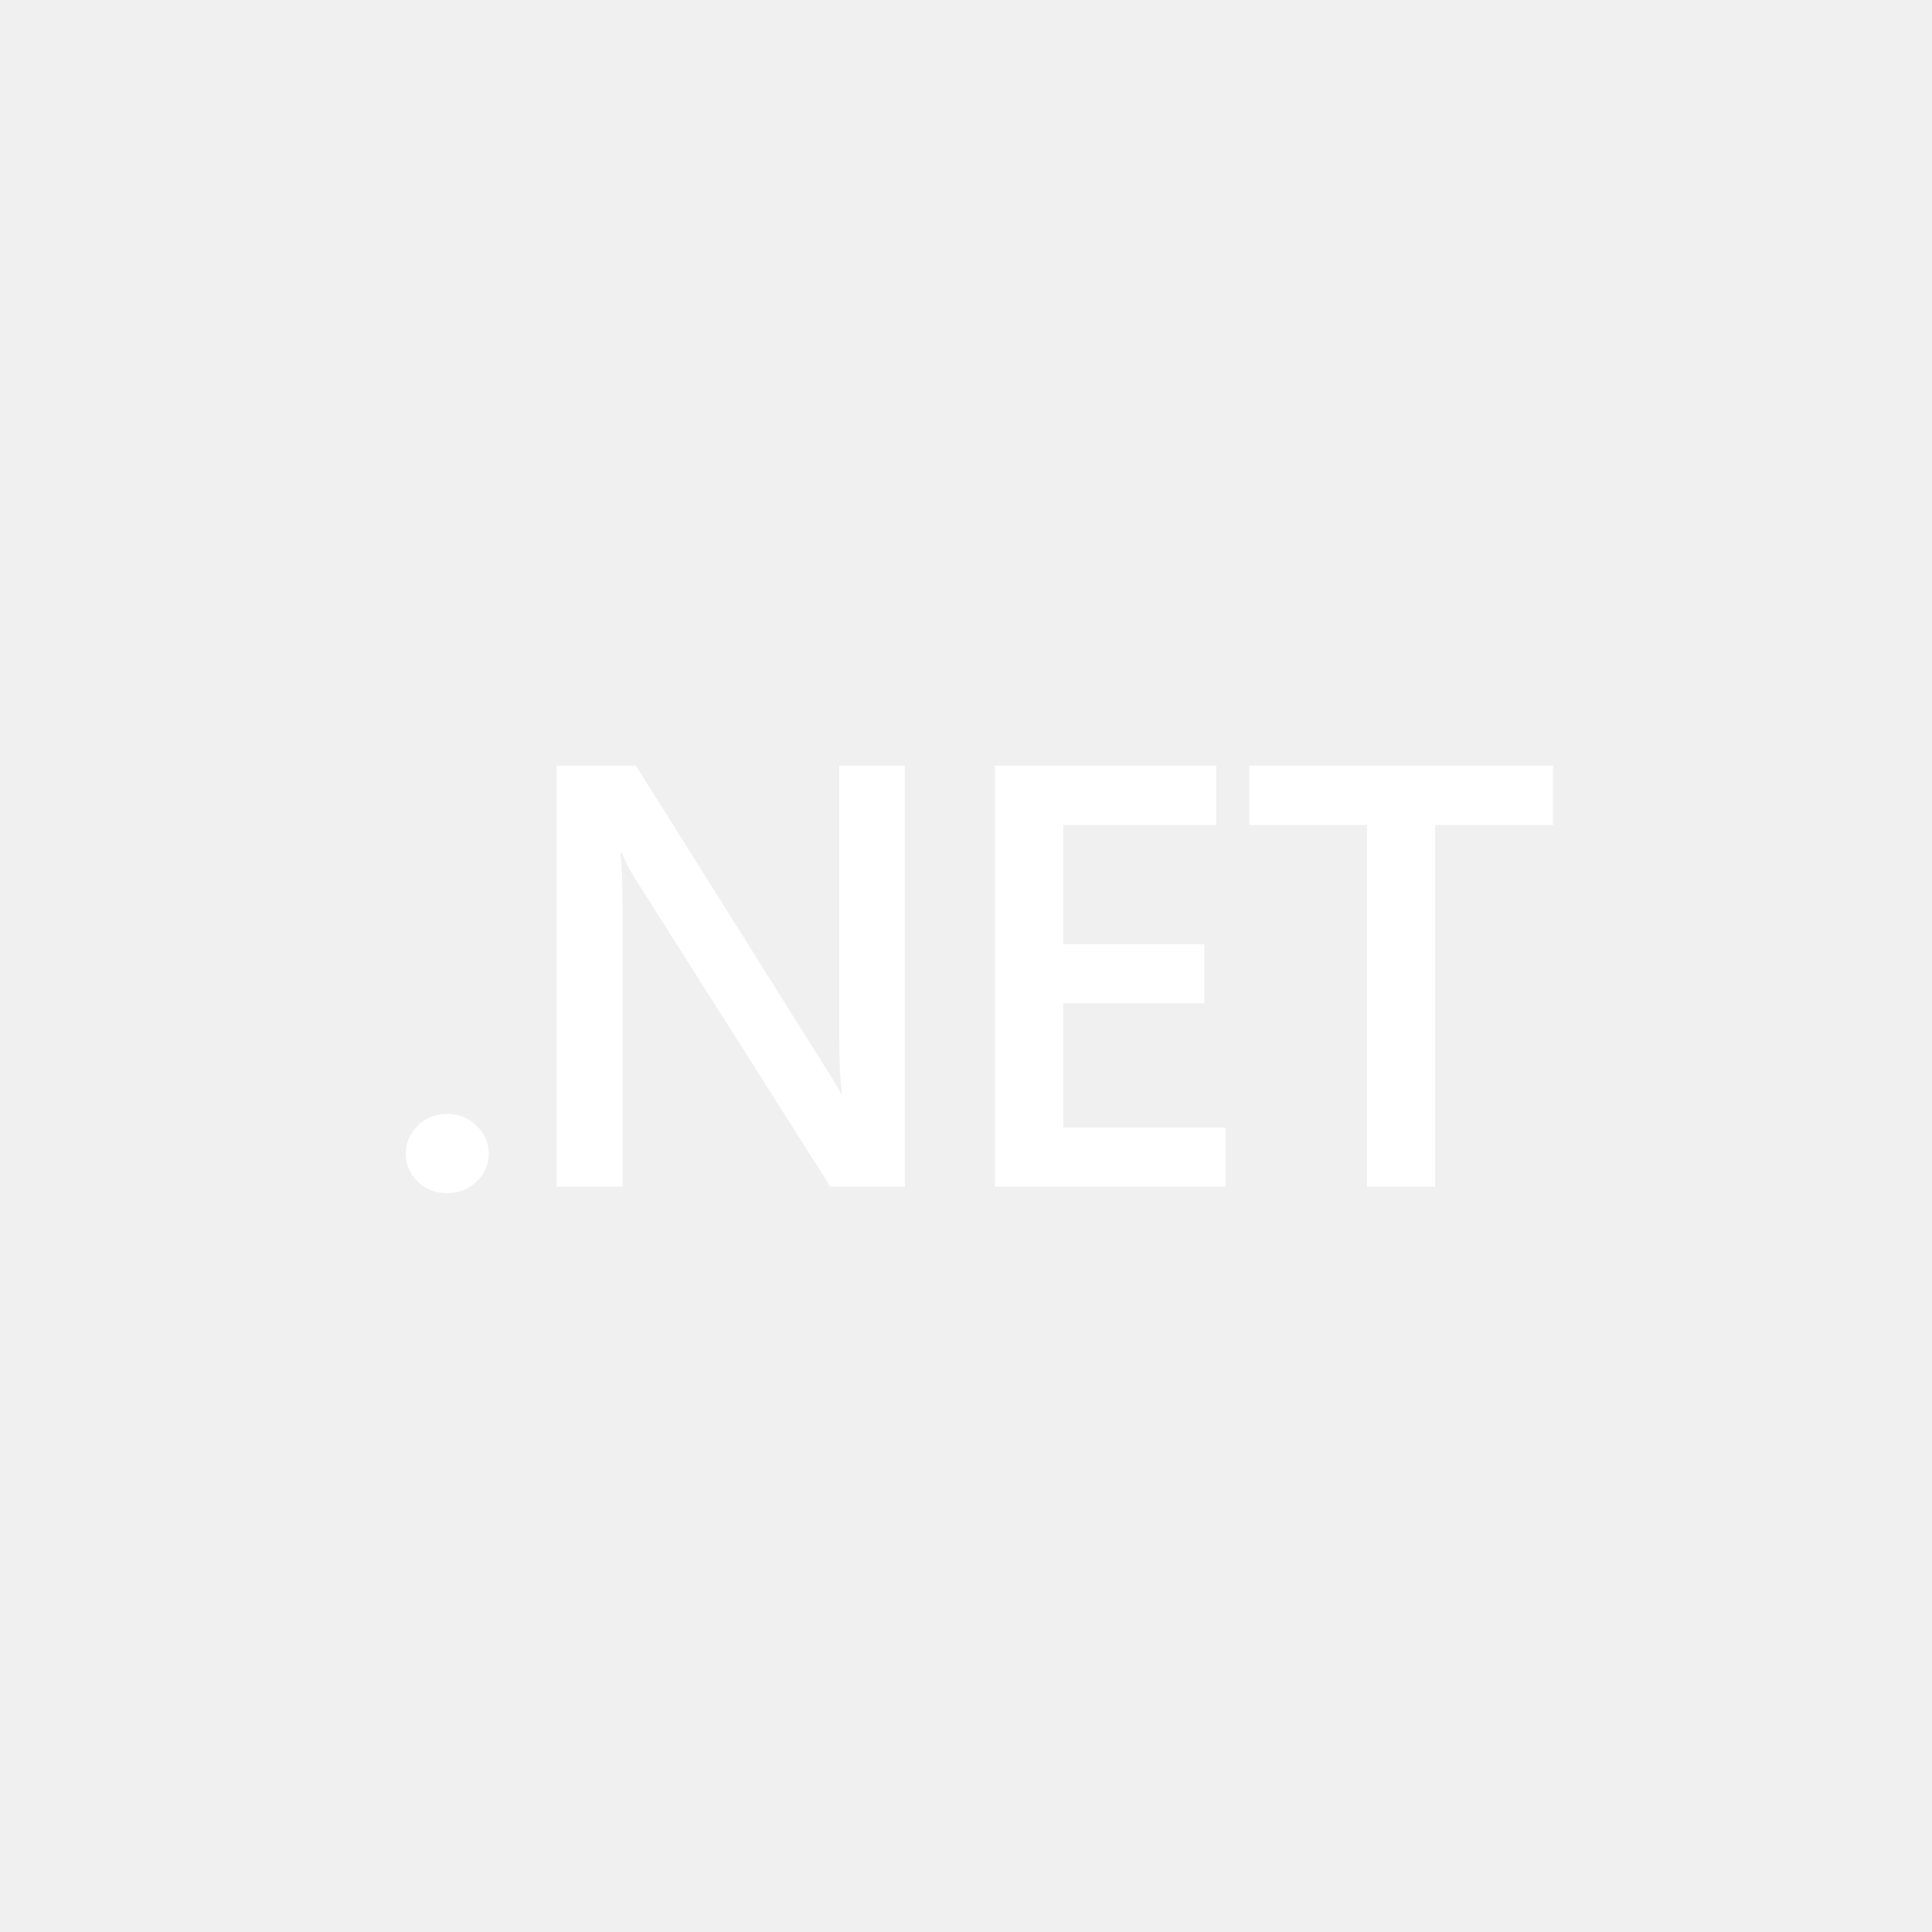
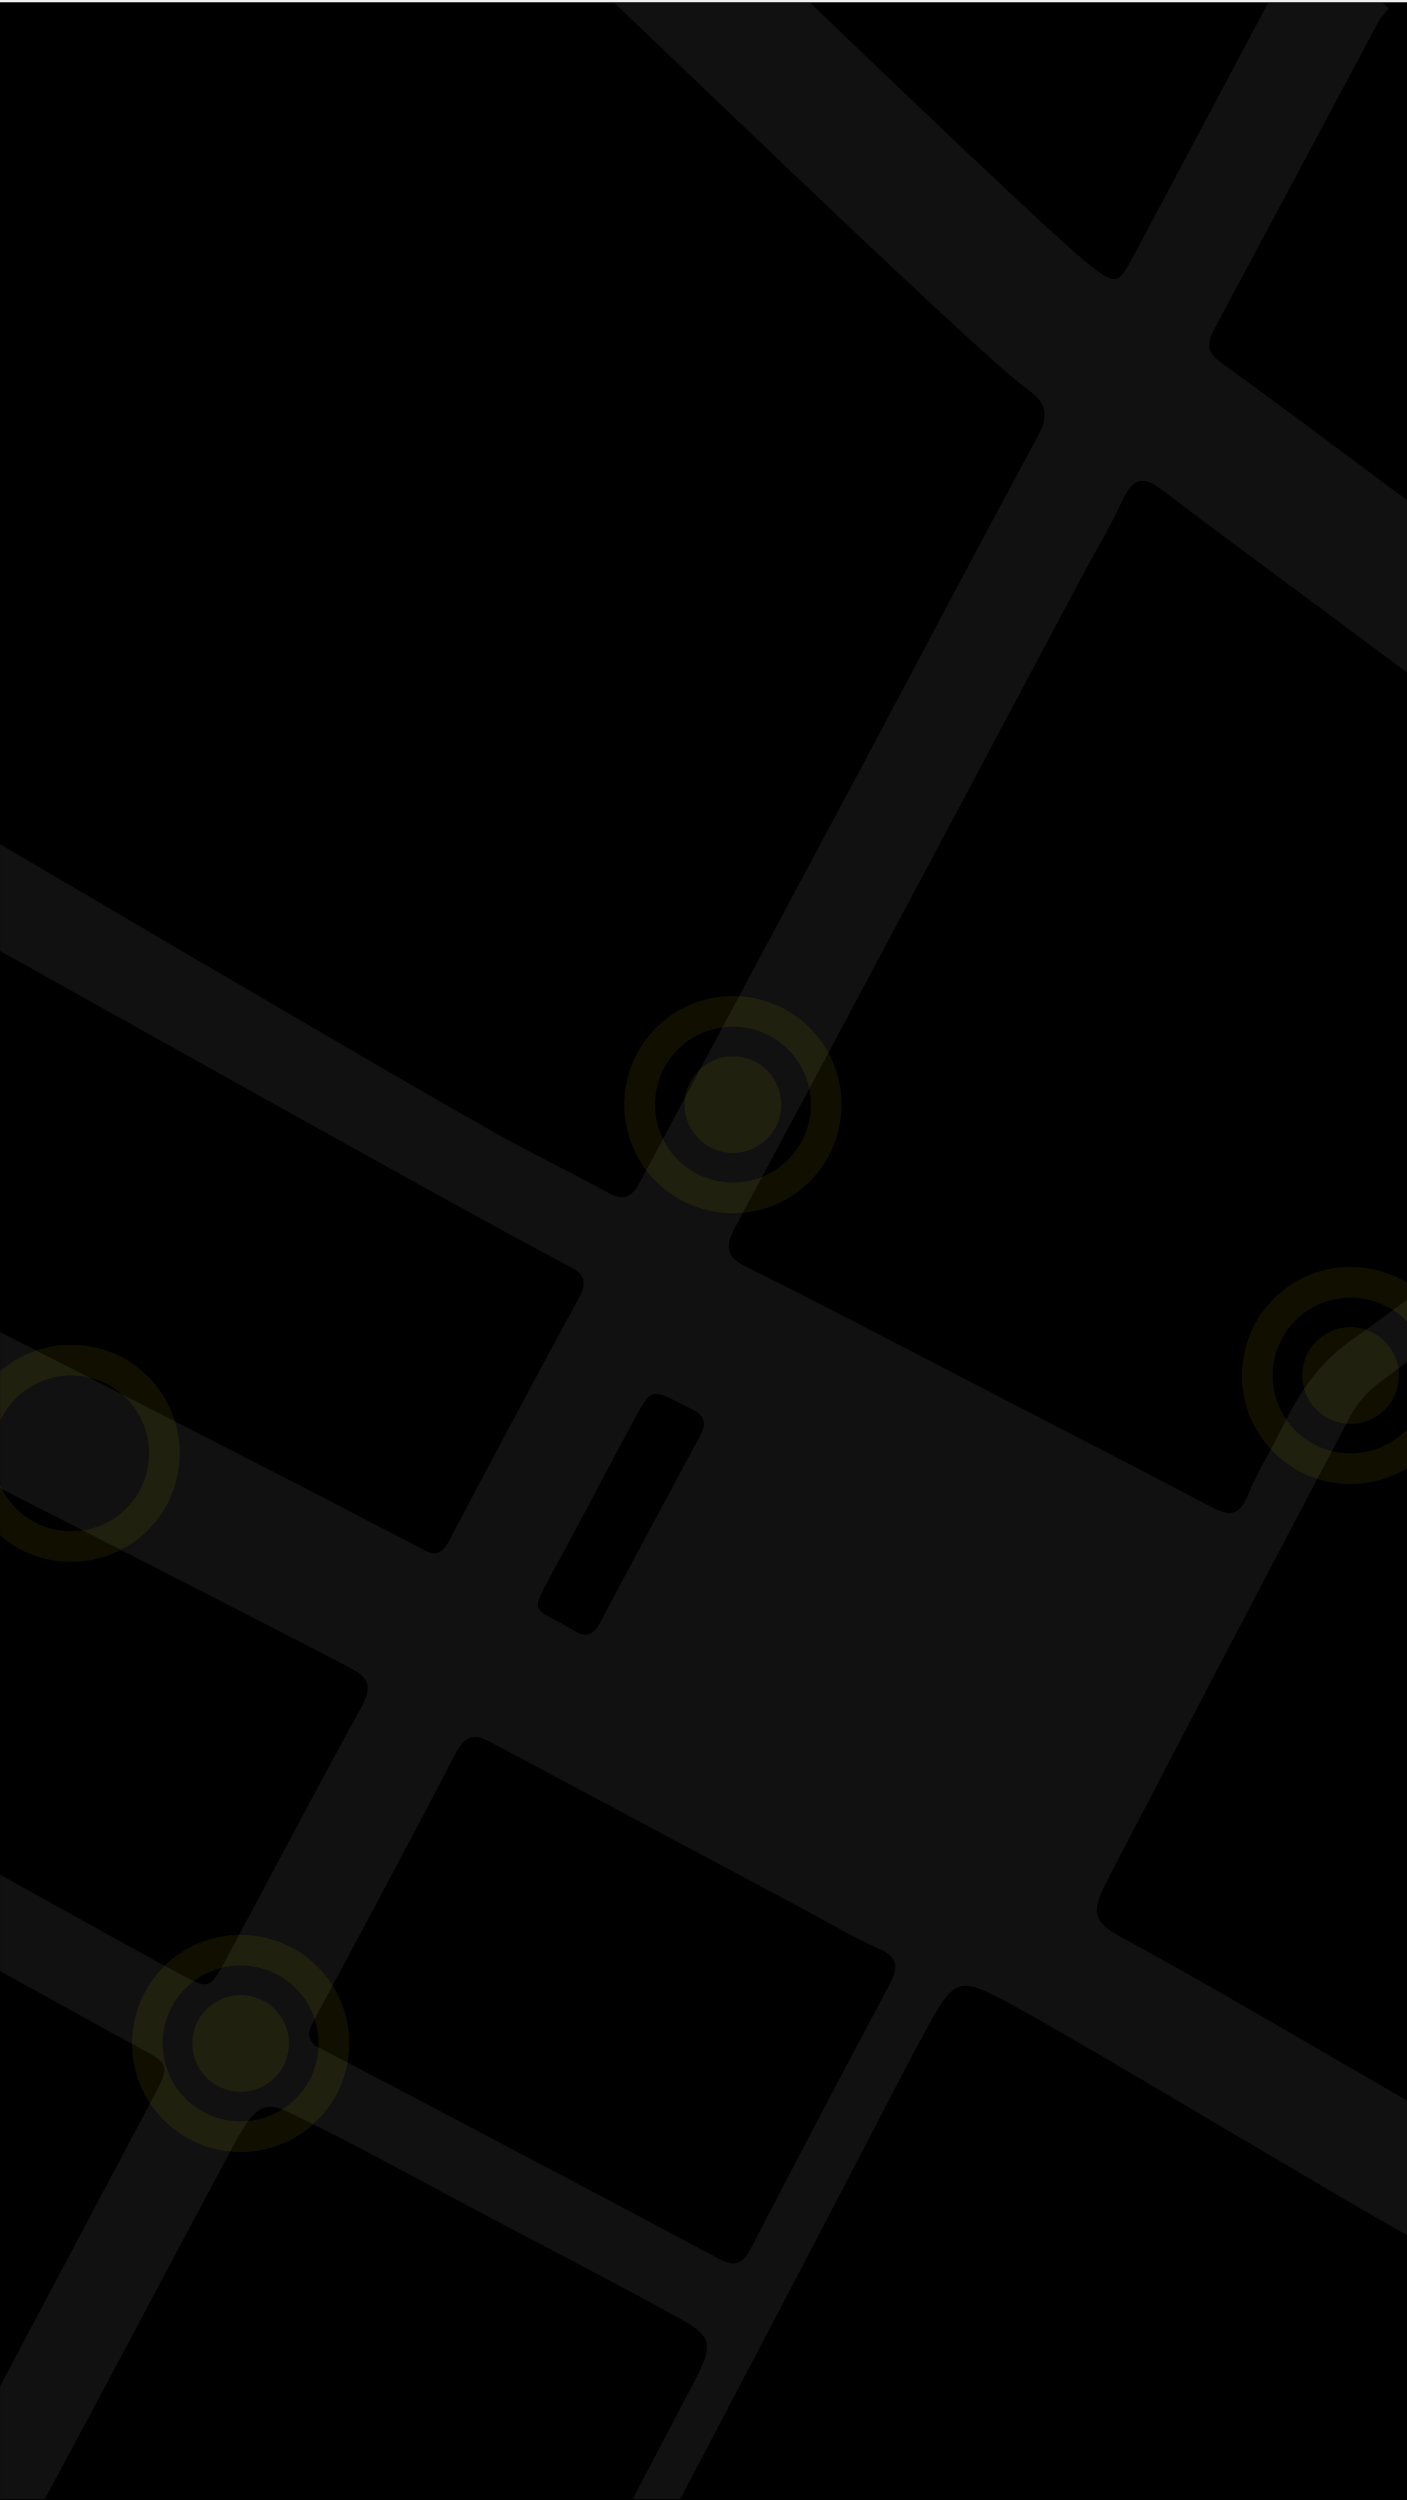
- <svg xmlns="http://www.w3.org/2000/svg" width="456" height="456" viewBox="0 0 456 456" version="1.1" xml:space="preserve" style="fill-rule:evenodd;clip-rule:evenodd;stroke-linejoin:round;stroke-miterlimit:2;">
-   <path d="m 105.5,281.609 c -2.703,0 -5.001,-0.9 -6.893,-2.702 -1.892,-1.848 -2.838,-4.042 -2.838,-6.582 0,-2.587 0.946,-4.804 2.838,-6.652 1.892,-1.848 4.19,-2.772 6.893,-2.772 2.748,0 5.068,0.924 6.96,2.772 1.937,1.848 2.906,4.064 2.906,6.652 0,2.54 -0.968,4.734 -2.906,6.582 -1.892,1.802 -4.212,2.702 -6.96,2.702 z" style="fill:#ffffff;fill-rule:nonzero;stroke-width:0.838" />
-   <path d="M 213.561,280.084 H 195.99 L 149.7,207.054 c -1.171,-1.848 -2.14,-3.765 -2.906,-5.751 h -0.406 c 0.361,2.125 0.541,6.675 0.541,13.65 v 65.132 h -15.543 v -99.36 h 18.719 l 44.737,71.298 c 1.892,2.957 3.109,4.989 3.649,6.098 h 0.27 c -0.45,-2.632 -0.676,-7.09 -0.676,-13.373 v -64.023 h 15.476 z" style="fill:#ffffff;fill-rule:nonzero;stroke-width:0.838" />
-   <path d="m 289.251,280.084 h -54.401 v -99.36 h 52.238 v 13.997 h -36.154 v 28.131 h 33.316 v 13.927 h -33.316 v 29.378 h 38.316 z" style="fill:#ffffff;fill-rule:nonzero;stroke-width:0.838" />
-   <path d="M 366.565,194.721 H 338.722 v 85.363 h -16.084 v -85.363 h -27.775 v -13.997 h 71.701 z" style="fill:#ffffff;fill-rule:nonzero;stroke-width:0.838" />
+ <svg xmlns="http://www.w3.org/2000/svg" version="1.1" width="1080" height="1920" viewBox="0 0 1080 1920" id="svg49">
+   <defs id="defs13">
+     <clipPath id="clip_15">
+       <path transform="matrix(1,0,0,-1,0,1920)" d="M 195.459,356.563 H 877.913 V 1565.617 H 195.459 Z" id="path1" />
+     </clipPath>
+     <clipPath id="clip_16">
+       <path transform="matrix(1,0,0,-1,0,1920)" d="M -328.566,171.832 H 1257.58 V 1765.13 H -328.566 Z" id="path2" />
+     </clipPath>
+     <clipPath id="clip_17">
+       <path transform="matrix(1,0,0,-1,0,1920)" d="M -328.566,171.832 H 1257.58 V 1765.13 H -328.566 Z" id="path3" />
+     </clipPath>
+     <clipPath id="clip_18">
+       <path transform="matrix(1,0,0,-1,0,1920)" d="m 1248.826,171.832 8.757,1584.586 -1577.392,8.717 -8.757,-1584.585 z" id="path4" />
+     </clipPath>
+     <clipPath id="clip_19">
+       <path transform="matrix(1,0,0,-1,0,1920)" d="M 259.049,524.418 H 364.808 V 630.177 H 259.049 Z" id="path5" />
+     </clipPath>
+     <clipPath id="clip_20">
+       <path transform="matrix(1,0,0,-1,0,1920)" d="m 364.227,524.418 0.581,105.178 -105.178,0.581 -0.581,-105.178 z" id="path6" />
+     </clipPath>
+     <clipPath id="clip_21">
+       <path transform="matrix(1,0,0,-1,0,1920)" d="M 796.481,847.967 H 902.244 V 953.73 H 796.481 Z" id="path7" />
+     </clipPath>
+     <clipPath id="clip_22">
+       <path transform="matrix(1,0,0,-1,0,1920)" d="m 901.663,847.967 0.581,105.181 -105.182,0.582 -0.581,-105.181 z" id="path8" />
+     </clipPath>
+     <clipPath id="clip_23">
+       <path transform="matrix(1,0,0,-1,0,1920)" d="M 497.404,979.168 H 603.165 V 1084.93 H 497.404 Z" id="path9" />
+     </clipPath>
+     <clipPath id="clip_24">
+       <path transform="matrix(1,0,0,-1,0,1920)" d="m 602.584,979.168 0.581,105.181 -105.18,0.582 -0.581,-105.181 z" id="path10" />
+     </clipPath>
+     <clipPath id="clip_25">
+       <path transform="matrix(1,0,0,-1,0,1920)" d="M 176.972,810.255 H 282.729 V 916.011 H 176.972 Z" id="path11" />
+     </clipPath>
+     <clipPath id="clip_26">
+       <path transform="matrix(1,0,0,-1,0,1920)" d="m 282.147,810.255 0.582,105.175 -105.176,0.581 -0.581,-105.175 z" id="path12" />
+     </clipPath>
+   </defs>
+   <g id="g49" transform="translate(-13.15789,52.63158)">
+     <path d="M 11.248,1873.963 H 1096.334 V -50.88 H 11.248 Z" id="path14" style="stroke-width:1.591" />
+     <g clip-path="url(#clip_15)" id="g32" transform="matrix(1.58612,0,0,1.585495,-296.773,-612.1209)">
+       <g opacity="0.67" id="g31">
+         <g clip-path="url(#clip_16)" id="g30">
+           <g opacity="0.28" id="g17">
+             <g clip-path="url(#clip_17)" id="g16">
+               <g clip-path="url(#clip_18)" id="g15">
+                 <path transform="matrix(1,0,0,-1,1068.707,838.6757)" d="m 0,0 c -48.195,-36.016 -96.354,-72.053 -144.558,-108.072 -24.976,-18.673 -49.692,-37.763 -75.092,-55.816 -15.305,-10.861 -24.671,-25.297 -32.601,-41.288 -5.479,-11.046 -12.005,-21.752 -16.696,-33.031 -4.36,-10.482 -9.241,-10.504 -17.319,-6.228 -35.41,18.709 -71.057,36.977 -106.652,55.388 -39.529,20.445 -78.855,41.263 -118.769,61.043 -10.152,5.02 -10.843,9.658 -5.203,20.17 55.958,104.393 111.416,209.018 167.045,313.566 6.64,12.485 14.046,24.661 19.928,37.428 5.141,11.197 10.047,12.329 18.824,5.631 28.752,-21.947 58.014,-43.268 87.026,-64.886 C -152.177,130.353 -80.314,76.77 -8.436,23.163 -4.571,20.297 -0.807,17.276 4.664,13.054 11.788,8.493 5.722,4.276 0,0 m -534.384,-209.821 c -16.035,-29.91 -32.197,-59.743 -48.031,-89.727 -3.503,-6.618 -7,-8.239 -12.944,-4.55 -20.446,12.687 -22.615,5.72 -8.301,32.12 12.614,23.243 24.771,46.704 37.342,69.971 8.167,15.129 8.322,15.064 22.661,7.924 2.895,-1.44 5.749,-2.932 7.187,-3.674 5.738,-3.907 4.286,-7.945 2.086,-12.064 m 91.484,-266.246 c -22.465,-42.039 -44.537,-84.254 -66.464,-126.525 -4.077,-7.847 -7.615,-10.151 -15.573,-5.884 -57.357,30.696 -115.016,60.922 -172.576,91.287 -7.856,4.147 -15.754,8.231 -22.281,11.602 -5.665,3.952 -4.002,7.943 -1.812,12.066 23.017,43.243 46.342,86.357 68.809,129.829 6.222,12.043 12.302,8.155 19.257,4.44 49.563,-26.428 99.108,-52.919 148.653,-79.392 12.467,-6.667 24.604,-13.978 37.557,-19.748 9.143,-4.057 9.088,-8.944 4.43,-17.675 m 157.221,801.846 c 26.698,49.802 53.203,99.704 79.855,149.525 1.201,2.271 3.227,4.181 4.873,6.254 -6.219,6.266 -12.447,12.545 -18.659,18.817 -1.672,-0.219 -3.422,-0.783 -5.01,-0.603 -24.8,2.793 -24.992,2.781 -37.577,-20.806 -20.789,-38.987 -41.384,-78.073 -62.21,-117.045 -7.517,-14.054 -8.636,-14.081 -20.314,-5.275 -29.185,21.982 -310.89,298.215 -339.905,320.423 -5.845,4.468 -10.298,3.679 -15.277,-1.855 -8.639,-9.624 -17.135,-19.373 -25.844,-28.95 -10.745,-11.841 -10.814,-13.721 1.131,-22.709 32.127,-24.145 316.292,-303.218 349.055,-326.531 9.694,-6.904 10.055,-12.776 4.172,-23.643 -27.806,-51.3 -54.803,-102.954 -82.226,-154.421 -36.585,-68.639 -73.393,-137.17 -109.862,-205.847 -4.227,-7.968 -8.537,-8.81 -15.203,-5.16 -13.478,7.349 -27.196,14.322 -40.829,21.394 -47.062,24.444 -435.468,255.783 -482.419,280.373 -7.424,3.886 -13.559,4.408 -20.085,-3.523 -19.426,-23.592 -17.546,-22.066 3.198,-33.824 1.41,-0.801 28.105,-26.971 29.549,-27.71 57.898,-29.91 431.843,-241.385 489.757,-271.282 6.412,-3.313 12.046,-6.128 6.631,-16.077 -21.373,-39.204 -42.266,-78.609 -63.11,-118.05 -3.324,-6.281 -6.67,-7.159 -12.118,-4.174 -10.639,5.797 -21.616,11.041 -32.302,16.749 -53.552,28.523 -513.356,261.76 -566.751,290.523 -5.338,2.874 -9.086,1.654 -13.579,-2.569 -9.213,-8.69 -15.991,-19.165 -23.503,-29.094 -11.809,-15.627 -10.992,-18.869 5.077,-27.431 63.186,-33.634 532.54,-272.202 595.852,-305.623 8.379,-4.434 10.51,-8.72 5.096,-18.55 -22.126,-40.301 -43.449,-80.971 -65.165,-121.472 -8.392,-15.661 -8.574,-15.584 -22.665,-8.119 -33.601,17.796 -539.858,300.722 -573.561,318.369 -13.154,6.863 -19.713,3.503 -31.301,-16.187 -7.073,-12.004 3.417,-14.532 9.846,-18.028 34.468,-18.74 541.863,-302.123 576.519,-320.507 13.34,-7.068 13.44,-8.194 5.383,-23.36 -33.366,-62.803 -66.587,-125.668 -99.85,-188.496 11.867,-11.972 23.734,-23.95 35.598,-35.927 -0.074,10.318 5.935,19.087 10.688,27.884 31.371,57.957 61.902,116.312 93.047,174.377 1.464,2.721 3.012,5.429 4.707,8.042 6.534,10.071 11.267,11.862 21.295,7.047 27.797,-13.358 54.737,-28.188 81.869,-42.683 35.688,-19.097 71.79,-37.505 107.207,-57.046 15.889,-8.762 16.962,-12.622 7.878,-30.011 -37.231,-71.288 -75.004,-142.336 -112.009,-213.714 -2.031,-3.94 -4.37,-7.744 -5.561,-11.963 -1.268,-4.491 -1.084,-8.662 3.062,-11.006 4.534,-2.558 8.932,-0.775 12.875,2.789 3.763,3.397 5.779,7.88 8.034,12.179 59.038,112.273 118.422,224.392 176.87,336.927 10.17,19.606 20.194,39.296 30.914,58.658 10.813,19.545 14.396,20.735 32.932,11.239 33.164,-16.989 176.243,-104.195 209.293,-121.387 26.23,-13.649 52.012,-28.045 78.332,-41.538 13.067,-6.713 16.872,-5.615 27.5,6.555 21.043,24.071 20.804,28.231 -4.975,42.075 -45.625,24.516 -202.093,117.677 -247.863,141.958 -17.553,9.299 -18.446,12.722 -8.594,31.659 38.557,74.074 77.203,148.122 116.22,221.992 3.645,6.892 8.486,12.341 14.686,16.978 72.764,54.487 145.698,108.736 218.436,163.285 12.528,9.388 18.63,9.086 25.994,-2.928 13.059,-21.329 25.378,-43.157 37.624,-65.009 19.15,-34.202 39.393,-67.718 58.571,-101.898 8.308,-14.818 12.985,-15.39 28.001,-4.844 1.09,0.762 2.18,1.533 3.248,2.338 20.645,15.64 21.354,18.106 9.906,38.527 -30.835,54.989 -62.989,109.13 -93.832,164.111 -6.926,12.371 -6.157,16.47 5.792,25.838 25.621,20.072 52.162,38.875 78.022,58.614 3.819,2.905 7.749,4.045 12.099,3.957 -6.779,6.84 -13.559,13.686 -20.348,20.525 -28.078,-21.138 -56.199,-42.24 -84.214,-63.467 -5.401,-4.092 -9.463,-4.241 -14.625,-0.38 -87.633,65.823 -175.418,131.463 -263.227,197.079 -26.058,19.471 -52.107,38.945 -78.503,57.988 -5.952,4.293 -7.508,8.426 -3.618,15.674" fill="#58595b" fill-rule="evenodd" id="path15" />
+               </g>
+             </g>
+           </g>
+           <g opacity="0.1" id="g20">
+             <g clip-path="url(#clip_19)" id="g19">
+               <g clip-path="url(#clip_20)" id="g18">
+                 <path transform="matrix(1,0,0,-1,295.4562,1326.048)" d="m 0,0 c 9.2,9.099 24.033,9.023 33.129,-0.177 9.098,-9.2 9.016,-24.036 -0.184,-33.135 -9.197,-9.095 -24.029,-9.014 -33.131,0.19 C -9.282,-23.925 -9.197,-9.096 0,0" fill="#fff100" id="path17" />
+                 <path transform="matrix(1,0,0,-1,285.0851,1369.245)" d="M 0,0 C 14.638,-14.801 38.596,-14.937 53.391,-0.301 68.192,14.337 68.318,38.289 53.68,53.09 39.042,67.891 15.096,68.023 0.295,53.385 -14.503,38.753 -14.638,14.801 0,0 M 64.25,63.544 C 84.658,42.912 84.468,9.534 63.839,-10.865 43.213,-31.268 9.841,-31.083 -10.567,-10.451 c -20.396,20.626 -20.215,53.998 0.414,74.4 20.626,20.399 54.007,20.221 74.403,-0.405" fill="#fff100" id="path18" />
+               </g>
+             </g>
+           </g>
+           <g opacity="0.1" id="g23">
+             <g clip-path="url(#clip_21)" id="g22">
+               <g clip-path="url(#clip_22)" id="g21">
+                 <path transform="matrix(1,0,0,-1,832.8902,1002.495)" d="M 0,0 C 9.2,9.099 24.033,9.017 33.132,-0.18 42.23,-9.38 42.148,-24.216 32.948,-33.315 23.745,-42.417 8.91,-42.332 -0.189,-33.132 -9.285,-23.935 -9.203,-9.102 0,0" fill="#fff100" id="path20" />
+                 <path transform="matrix(1,0,0,-1,822.5211,1045.696)" d="M 0,0 C 14.638,-14.801 38.59,-14.94 53.394,-0.301 68.195,14.337 68.321,38.289 53.683,53.093 39.048,67.888 15.096,68.026 0.295,53.388 -14.506,38.746 -14.632,14.795 0,0 m 64.25,63.544 c 20.402,-20.626 20.218,-54.01 -0.408,-74.41 -20.629,-20.402 -54.013,-20.217 -74.415,0.412 -20.4,20.626 -20.212,54.004 0.417,74.406 20.629,20.402 54.007,20.221 74.406,-0.408" fill="#fff100" id="path21" />
+               </g>
+             </g>
+           </g>
+           <g opacity="0.1" id="g26">
+             <g clip-path="url(#clip_23)" id="g25">
+               <g clip-path="url(#clip_24)" id="g24">
+                 <path transform="matrix(1,0,0,-1,533.806,871.291)" d="m 0,0 c 9.203,9.102 24.036,9.02 33.138,-0.183 9.099,-9.2 9.017,-24.033 -0.187,-33.135 -9.2,-9.099 -24.032,-9.017 -33.131,0.183 C -9.282,-23.934 -9.2,-9.099 0,0" fill="#fff100" id="path23" />
+                 <path transform="matrix(1,0,0,-1,523.4437,914.496)" d="M 0,0 C 14.638,-14.801 38.587,-14.94 53.391,-0.301 68.192,14.337 68.318,38.289 53.68,53.09 39.042,67.891 15.096,68.023 0.295,53.385 -14.509,38.746 -14.638,14.801 0,0 M 64.253,63.547 C 84.652,42.918 84.468,9.54 63.836,-10.865 43.21,-31.261 9.829,-31.083 -10.57,-10.454 c -20.403,20.629 -20.212,54.01 0.411,74.406 20.632,20.405 54.007,20.224 74.412,-0.405" fill="#fff100" id="path24" />
+               </g>
+             </g>
+           </g>
+           <g opacity="0.1" id="g29">
+             <g clip-path="url(#clip_25)" id="g28">
+               <g clip-path="url(#clip_26)" id="g27">
+                 <path transform="matrix(1,0,0,-1,203.0077,1083.411)" d="M 0,0 C 14.638,-14.801 38.587,-14.93 53.388,-0.292 68.189,14.343 68.321,38.295 53.683,53.093 39.045,67.894 15.096,68.026 0.295,53.391 -14.506,38.753 -14.638,14.801 0,0 M 64.247,63.541 C 84.649,42.915 84.468,9.54 63.839,-10.859 43.21,-31.261 9.832,-31.08 -10.567,-10.451 c -20.402,20.626 -20.215,54.004 0.414,74.406 20.626,20.399 54.001,20.215 74.4,-0.414" fill="#fff100" id="path26" />
+               </g>
+             </g>
+           </g>
+         </g>
+       </g>
+     </g>
+   </g>
</svg>
